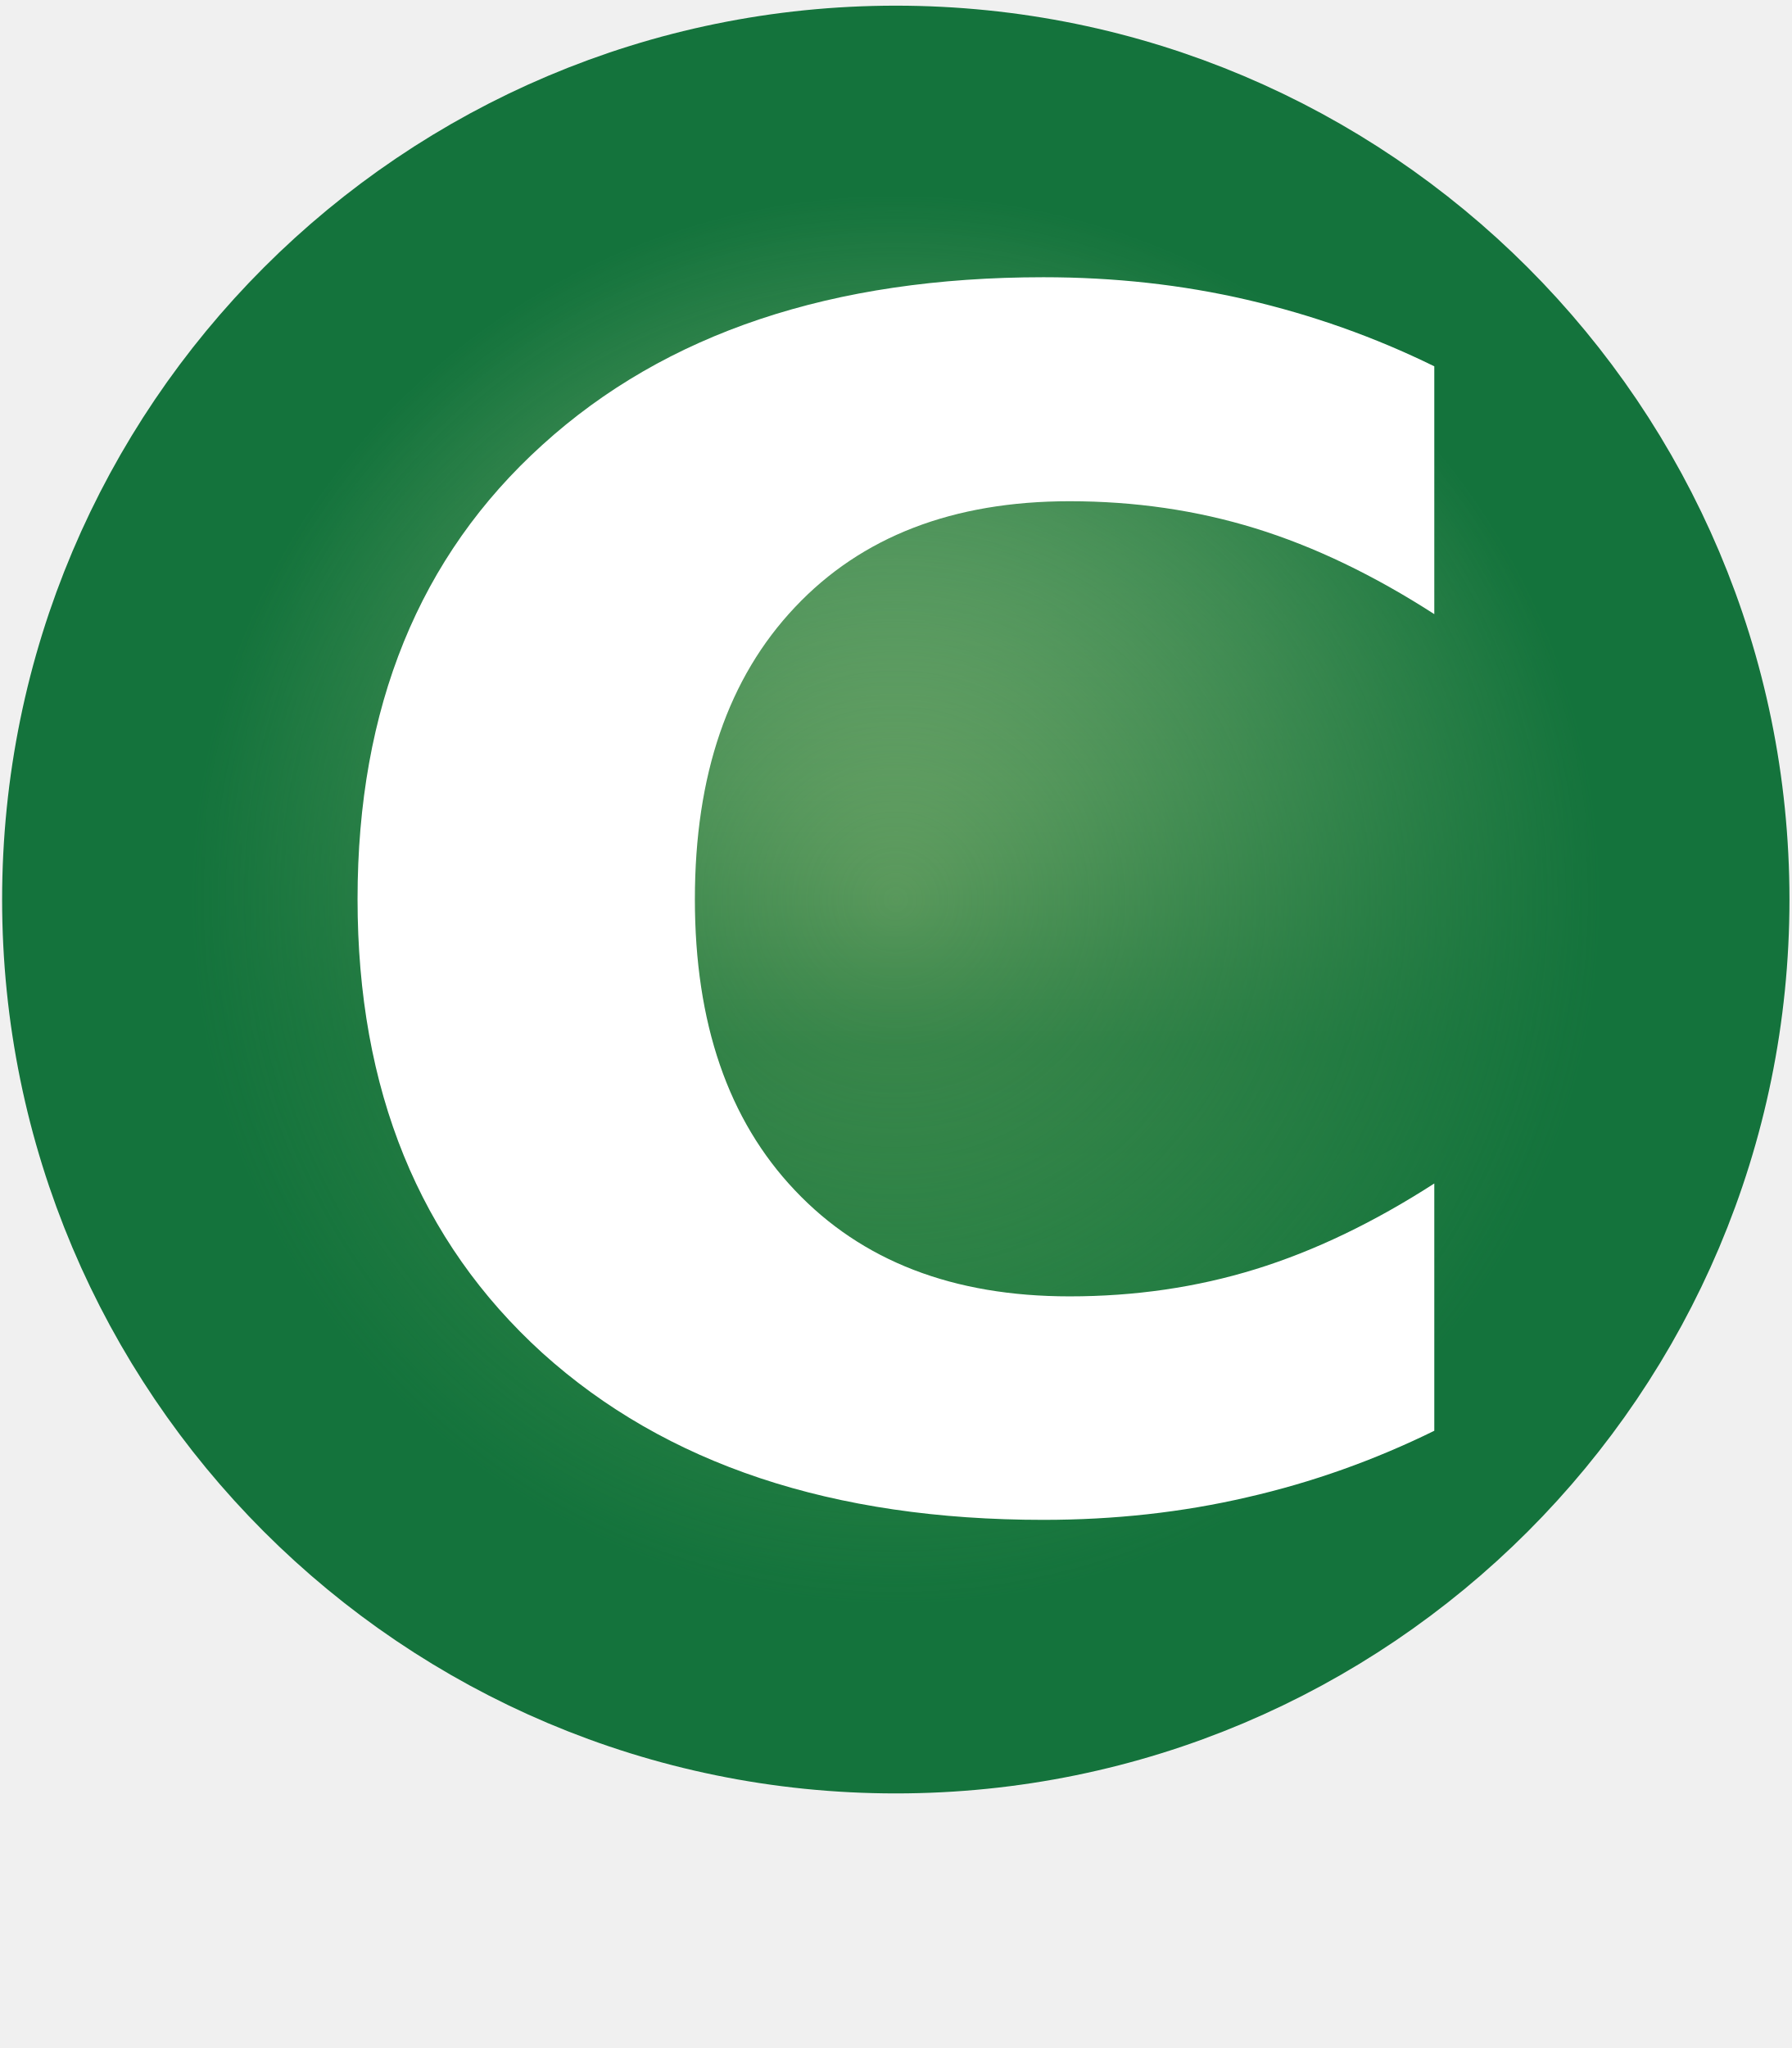
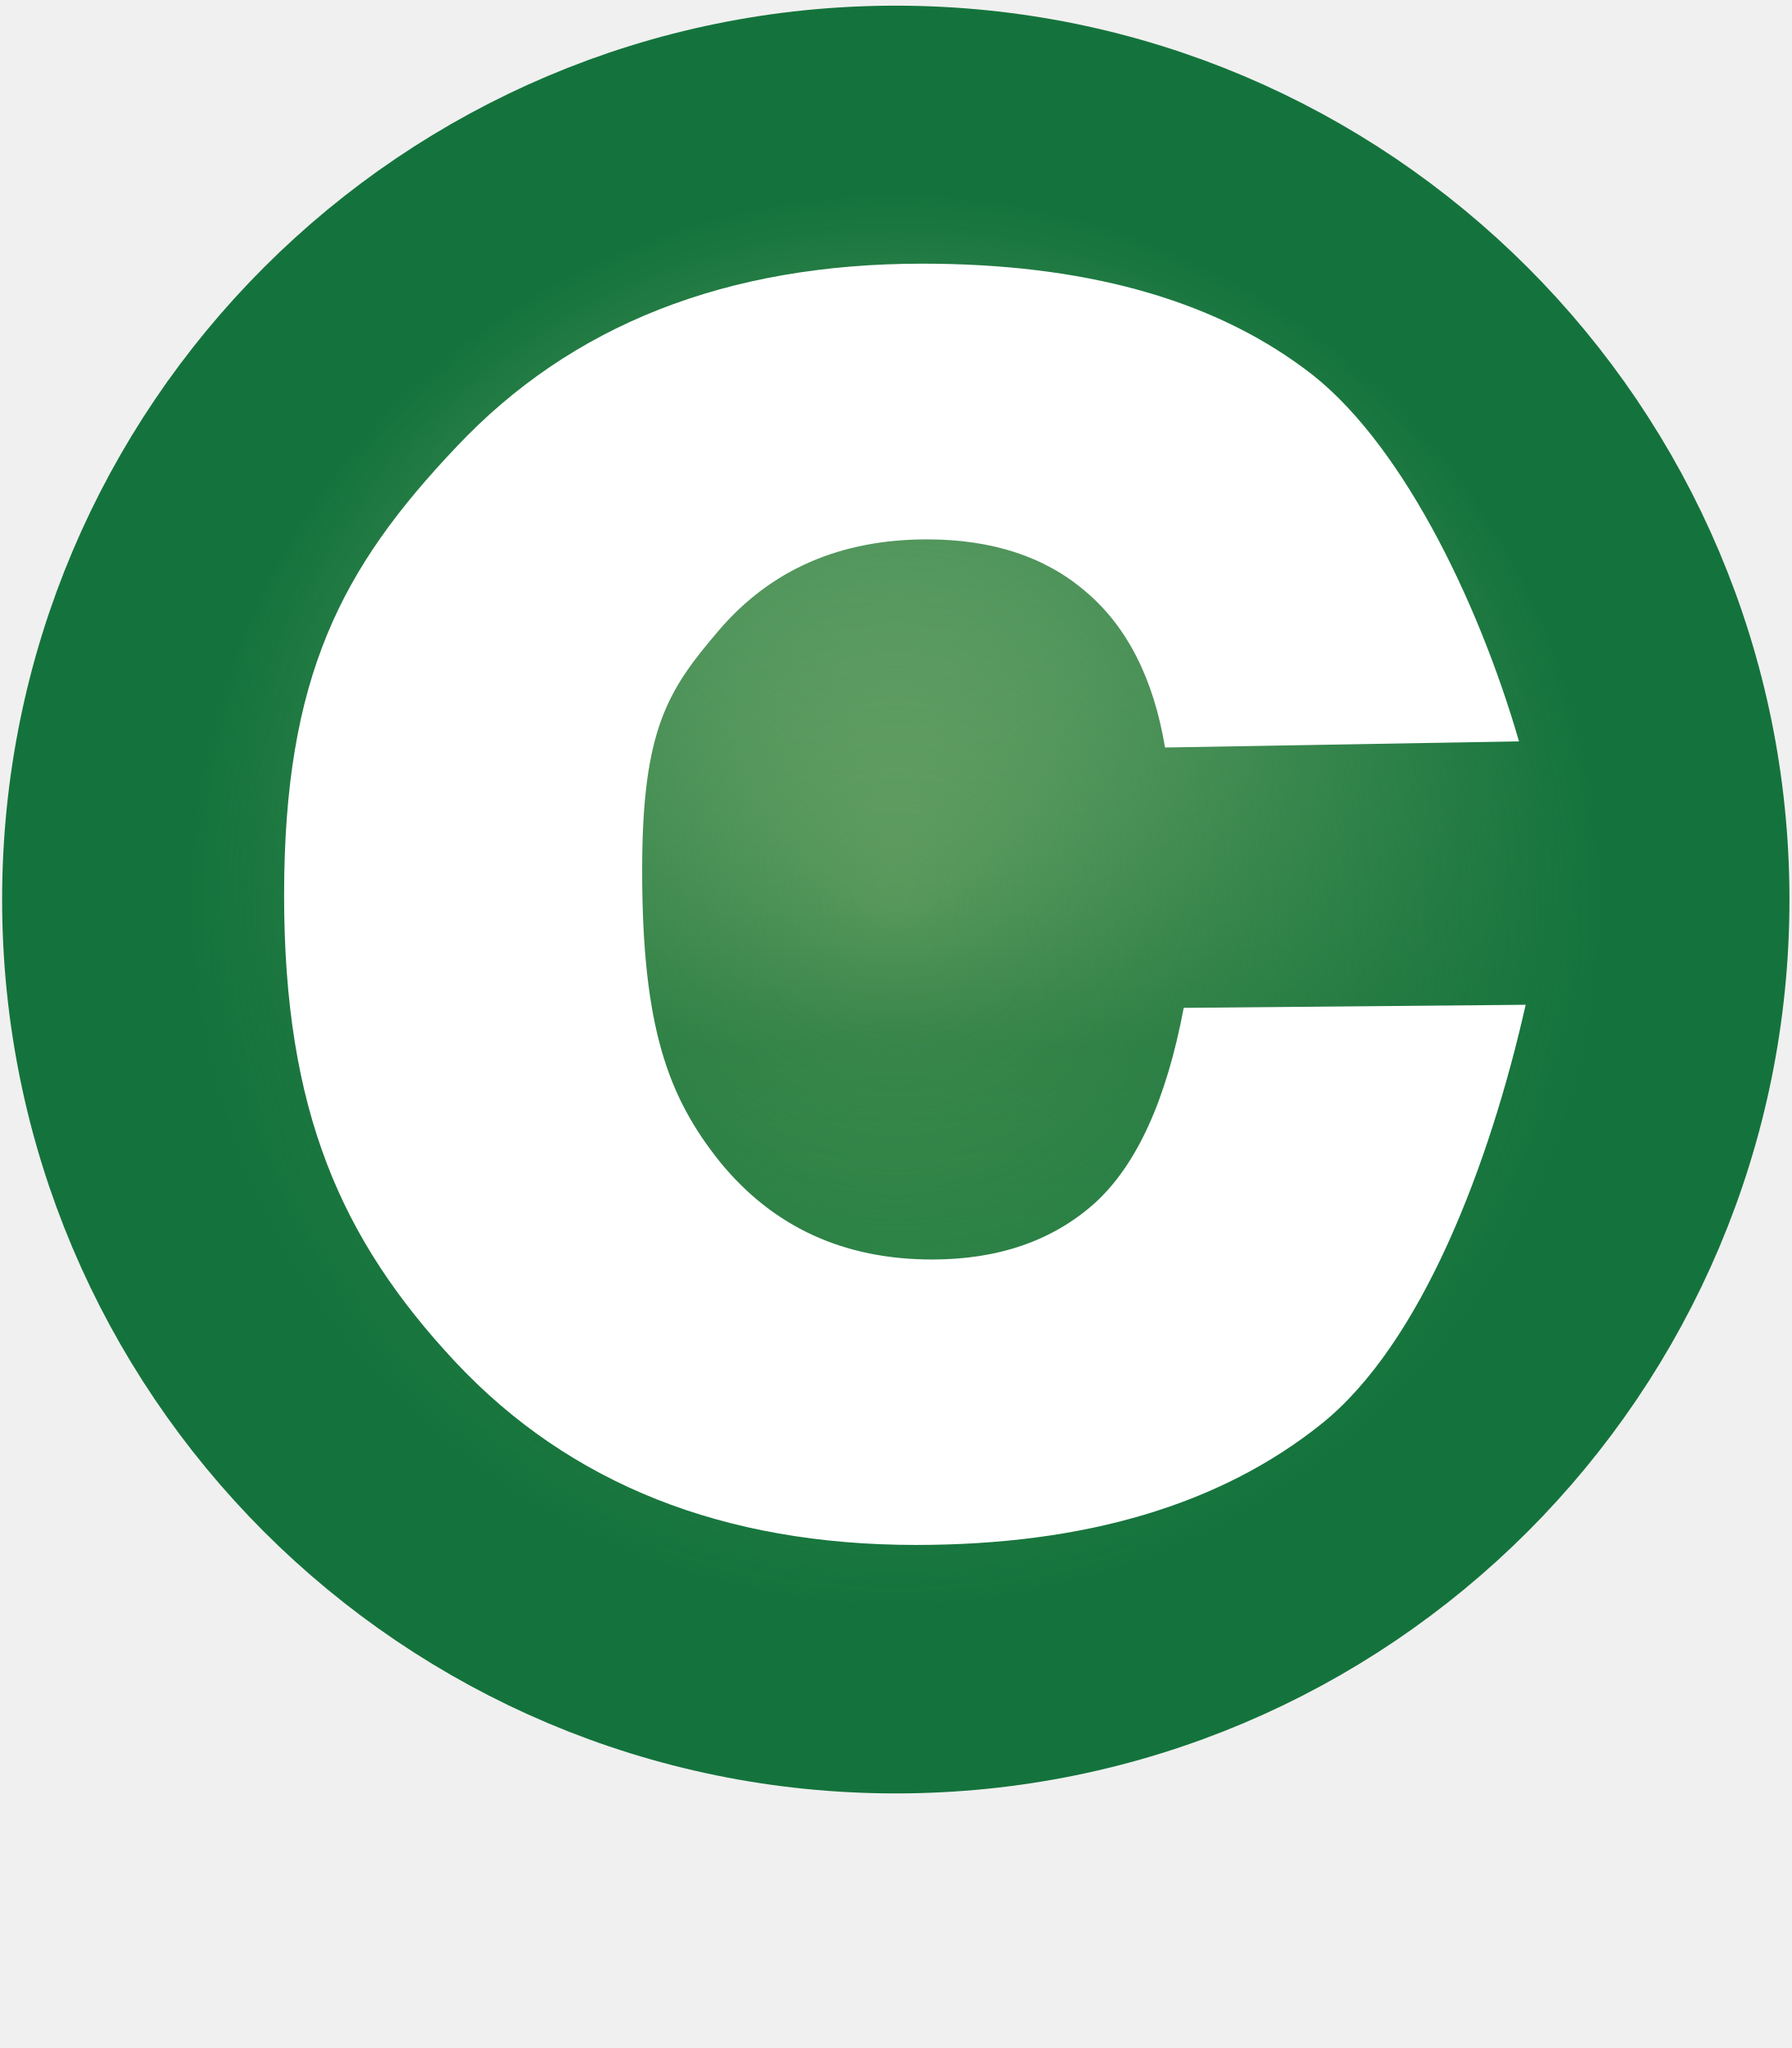
- <svg xmlns="http://www.w3.org/2000/svg" xmlns:xlink="http://www.w3.org/1999/xlink" width="7" height="8" id="svg2" version="1.1">
+ <svg xmlns="http://www.w3.org/2000/svg" xmlns:xlink="http://www.w3.org/1999/xlink" version="1.1" id="svg2" height="8" width="7">
  <defs id="defs4">
    <linearGradient id="linearGradient3796">
-       <stop style="stop-color:#14733c;stop-opacity:0;" offset="0" id="stop3798" />
-       <stop style="stop-color:#14733c;stop-opacity:1;" offset="1" id="stop3800" />
+       <stop id="stop3798" offset="0" style="stop-color:#14733c;stop-opacity:0;" />
+       <stop id="stop3800" offset="1" style="stop-color:#14733c;stop-opacity:1;" />
    </linearGradient>
-     <linearGradient y2="462.115" x2="388.637" y1="478.188" x1="388.637" gradientUnits="userSpaceOnUse" id="linearGradient3986" xlink:href="#linearGradient10798-1-9-3-7-6-8-9-0-9-1" />
+     <linearGradient xlink:href="#linearGradient10798-1-9-3-7-6-8-9-0-9-1" id="linearGradient3986" gradientUnits="userSpaceOnUse" x1="388.637" y1="478.188" x2="388.637" y2="462.115" />
    <linearGradient id="linearGradient10798-1-9-3-7-6-8-9-0-9-1">
-       <stop style="stop-color:#4f9e55;stop-opacity:1" offset="0" id="stop10800-5-2-1-8-20-6-4-9-8-2" />
-       <stop id="stop10806-6-8-5-3-9-24-8-4-3-2" offset="0.5" style="stop-color:#418a4d;stop-opacity:1" />
-       <stop style="stop-color:#a4c589;stop-opacity:1" offset="1" id="stop10802-1-5-3-0-4-8-4-2-9-2" />
+       <stop id="stop10800-5-2-1-8-20-6-4-9-8-2" offset="0" style="stop-color:#4f9e55;stop-opacity:1" />
+       <stop style="stop-color:#418a4d;stop-opacity:1" offset="0.5" id="stop10806-6-8-5-3-9-24-8-4-3-2" />
+       <stop id="stop10802-1-5-3-0-4-8-4-2-9-2" offset="1" style="stop-color:#a4c589;stop-opacity:1" />
    </linearGradient>
-     <linearGradient y2="462.115" x2="388.637" y1="478.188" x1="388.637" gradientUnits="userSpaceOnUse" id="linearGradient3020" xlink:href="#linearGradient10798-1-9-3-7-6-8-9-0-9-1" />
-     <linearGradient y2="462.115" x2="388.637" y1="478.188" x1="388.637" gradientUnits="userSpaceOnUse" id="linearGradient3020-1" xlink:href="#linearGradient10798-1-9-3-7-6-8-9-0-9-1-7" />
+     <linearGradient xlink:href="#linearGradient10798-1-9-3-7-6-8-9-0-9-1" id="linearGradient3020" gradientUnits="userSpaceOnUse" x1="388.637" y1="478.188" x2="388.637" y2="462.115" />
+     <linearGradient xlink:href="#linearGradient10798-1-9-3-7-6-8-9-0-9-1-7" id="linearGradient3020-1" gradientUnits="userSpaceOnUse" x1="388.637" y1="478.188" x2="388.637" y2="462.115" />
    <linearGradient id="linearGradient10798-1-9-3-7-6-8-9-0-9-1-7">
-       <stop style="stop-color:#4f9e55;stop-opacity:1" offset="0" id="stop10800-5-2-1-8-20-6-4-9-8-2-4" />
-       <stop id="stop10806-6-8-5-3-9-24-8-4-3-2-0" offset="0.5" style="stop-color:#418a4d;stop-opacity:1" />
-       <stop style="stop-color:#a4c589;stop-opacity:1" offset="1" id="stop10802-1-5-3-0-4-8-4-2-9-2-9" />
+       <stop id="stop10800-5-2-1-8-20-6-4-9-8-2-4" offset="0" style="stop-color:#4f9e55;stop-opacity:1" />
+       <stop style="stop-color:#418a4d;stop-opacity:1" offset="0.5" id="stop10806-6-8-5-3-9-24-8-4-3-2-0" />
+       <stop id="stop10802-1-5-3-0-4-8-4-2-9-2-9" offset="1" style="stop-color:#a4c589;stop-opacity:1" />
    </linearGradient>
-     <radialGradient xlink:href="#linearGradient3796" id="radialGradient3802" cx="388.125" cy="468.237" fx="388.125" fy="468.237" r="11.708" gradientUnits="userSpaceOnUse" gradientTransform="matrix(0.8659444,0,0,0.8659444,52.03034,62.76982)" />
+     <radialGradient gradientTransform="matrix(0.8659444,0,0,0.8659444,52.03034,62.76982)" gradientUnits="userSpaceOnUse" r="11.708" fy="468.237" fx="388.125" cy="468.237" cx="388.125" id="radialGradient3802" xlink:href="#linearGradient3796" />
  </defs>
-   <g id="layer1" transform="translate(0,-1044.362)">
-     <path style="font-size:13.589px;font-style:normal;font-weight:normal;line-height:125%;letter-spacing:0px;word-spacing:0px;fill:url(#linearGradient3020);fill-opacity:1;stroke:#14733c;stroke-width:2.166;stroke-linecap:round;stroke-linejoin:round;stroke-miterlimit:4;stroke-opacity:1;stroke-dasharray:none;stroke-dashoffset:0;display:inline;font-family:Sans" id="path10796-2-6-2" d="m 398.75,468.237 c 0,5.868 -4.757,10.625 -10.625,10.625 -5.868,0 -10.625,-4.757 -10.625,-10.625 0,-5.868 4.757,-10.625 10.625,-10.625 5.868,0 10.625,4.757 10.625,10.625 z" transform="matrix(0.2982317,0,0,0.2982317,-112.2512,908.2328)" />
-     <path style="font-size:13.589px;font-style:normal;font-weight:normal;line-height:125%;letter-spacing:0px;word-spacing:0px;fill:url(#radialGradient3802);fill-opacity:1;stroke:none;display:inline;font-family:Sans" id="path10796-2-6-2-4" d="m 398.75,468.237 a 10.625,10.625 0 1 1 -21.25,0 10.625,10.625 0 1 1 21.25,0 z" transform="matrix(0.2714923,0,0,0.2714923,-101.873,920.7532)" />
-     <path id="path6435" style="font-size:13.589px;font-style:normal;font-variant:normal;font-weight:bold;font-stretch:normal;line-height:125%;letter-spacing:0px;word-spacing:0px;fill:#ffffff;fill-opacity:1;stroke:none;display:inline;font-family:Sans;-inkscape-font-specification:Sans Bold" d="m 5.604,1049.951 c -0.234,0.115 -0.478,0.202 -0.732,0.26 -0.254,0.059 -0.519,0.088 -0.795,0.088 -0.824,0 -1.476,-0.217 -1.958,-0.652 -0.481,-0.437 -0.722,-1.028 -0.722,-1.773 -10e-7,-0.748 0.241,-1.339 0.722,-1.774 0.481,-0.437 1.134,-0.655 1.958,-0.655 0.276,0 0.541,0.029 0.795,0.088 0.254,0.059 0.498,0.145 0.732,0.26 l 0,0.968 c -0.236,-0.152 -0.469,-0.264 -0.699,-0.335 -0.23,-0.071 -0.472,-0.106 -0.726,-0.106 -0.455,0 -0.813,0.138 -1.073,0.414 -0.261,0.276 -0.391,0.656 -0.391,1.141 -1e-6,0.483 0.13,0.862 0.391,1.137 0.261,0.276 0.618,0.414 1.073,0.414 0.254,0 0.496,-0.035 0.726,-0.106 0.23,-0.071 0.463,-0.183 0.699,-0.335 l 0,0.968" />
+   <g transform="translate(0,-1044.362)" id="layer1">
+     <path transform="matrix(0.2982317,0,0,0.2982317,-112.2512,908.2328)" d="m 398.75,468.237 a 10.625,10.625 0 0 1 -10.625,10.625 10.625,10.625 0 0 1 -10.625,-10.625 10.625,10.625 0 0 1 10.625,-10.625 10.625,10.625 0 0 1 10.625,10.625 z" id="path10796-2-6-2" style="font-size:13.589px;font-style:normal;font-weight:normal;line-height:125%;letter-spacing:0px;word-spacing:0px;fill:url(#linearGradient3020);fill-opacity:1;stroke:#14733c;stroke-width:2.166;stroke-linecap:round;stroke-linejoin:round;stroke-miterlimit:4;stroke-opacity:1;stroke-dasharray:none;stroke-dashoffset:0;display:inline;font-family:Sans" />
+     <path transform="matrix(0.2714923,0,0,0.2714923,-101.873,920.7532)" d="m 398.75,468.237 a 10.625,10.625 0 0 1 -10.625,10.625 10.625,10.625 0 0 1 -10.625,-10.625 10.625,10.625 0 0 1 10.625,-10.625 10.625,10.625 0 0 1 10.625,10.625 z" id="path10796-2-6-2-4" style="font-size:13.589px;font-style:normal;font-weight:normal;line-height:125%;letter-spacing:0px;word-spacing:0px;fill:url(#radialGradient3802);fill-opacity:1;stroke:none;display:inline;font-family:Sans" />
+     <path d="m 4.552,1047.282 c -0.045,-0.269 -0.148,-0.472 -0.31,-0.609 -0.158,-0.136 -0.365,-0.204 -0.62,-0.204 -0.339,0 -0.61,0.118 -0.813,0.355 -0.2,0.234 -0.3,0.386 -0.3,0.938 -1.8e-6,0.614 0.102,0.887 0.305,1.14 0.207,0.253 0.483,0.38 0.828,0.38 0.258,0 0.47,-0.073 0.634,-0.219 0.165,-0.149 0.281,-0.404 0.349,-0.764 l 1.336,-0.012 c -0.139,0.617 -0.405,1.323 -0.799,1.638 -0.394,0.315 -0.922,0.472 -1.583,0.472 -0.752,0 -1.353,-0.238 -1.801,-0.716 -0.445,-0.477 -0.668,-0.978 -0.668,-1.822 0,-0.854 0.224,-1.278 0.673,-1.751 0.449,-0.477 1.056,-0.716 1.821,-0.716 0.626,0 1.123,0.136 1.491,0.409 0.371,0.269 0.679,0.902 0.84,1.457 z" style="font-style:normal;font-variant:normal;font-weight:bold;font-stretch:normal;font-size:15.569px;line-height:125%;font-family:Arial;letter-spacing:0px;word-spacing:0px;display:inline;fill:#ffffff;fill-opacity:1;stroke:none" id="path3817" />
  </g>
</svg>
